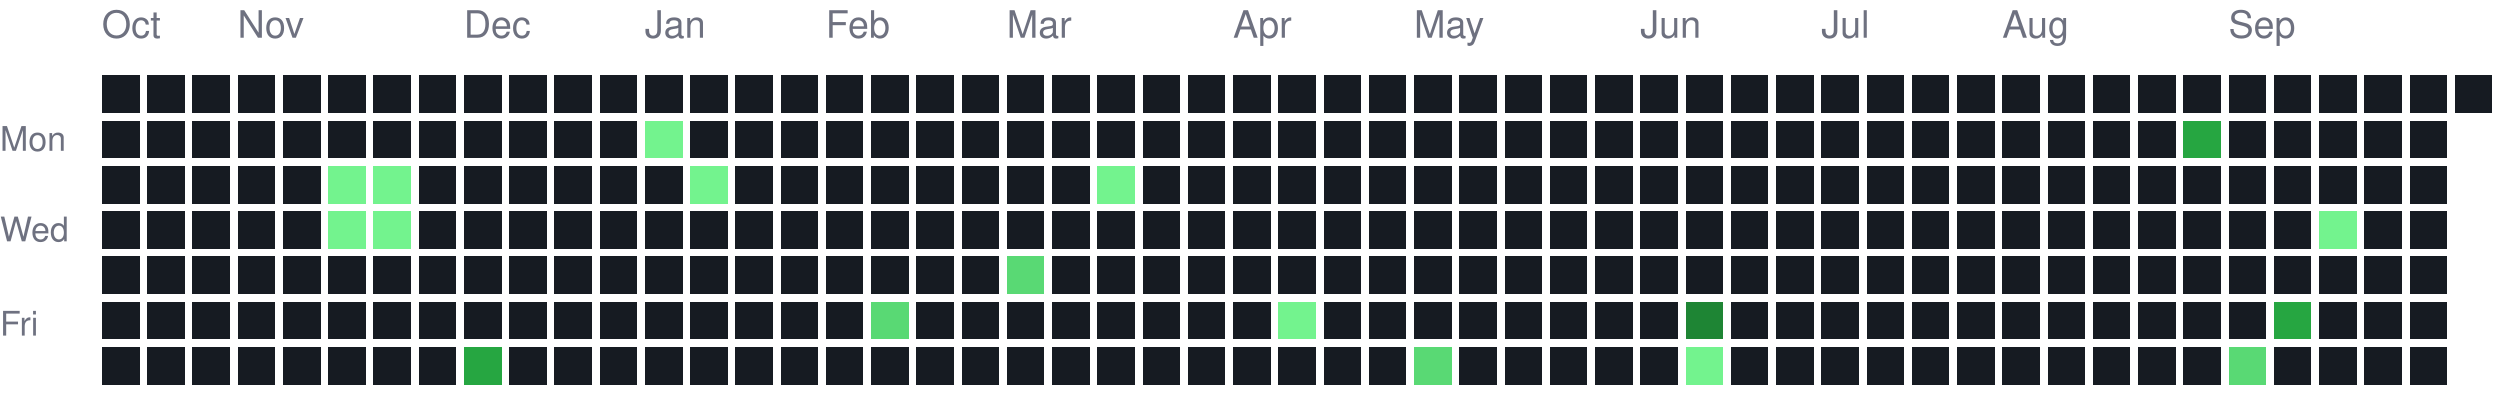
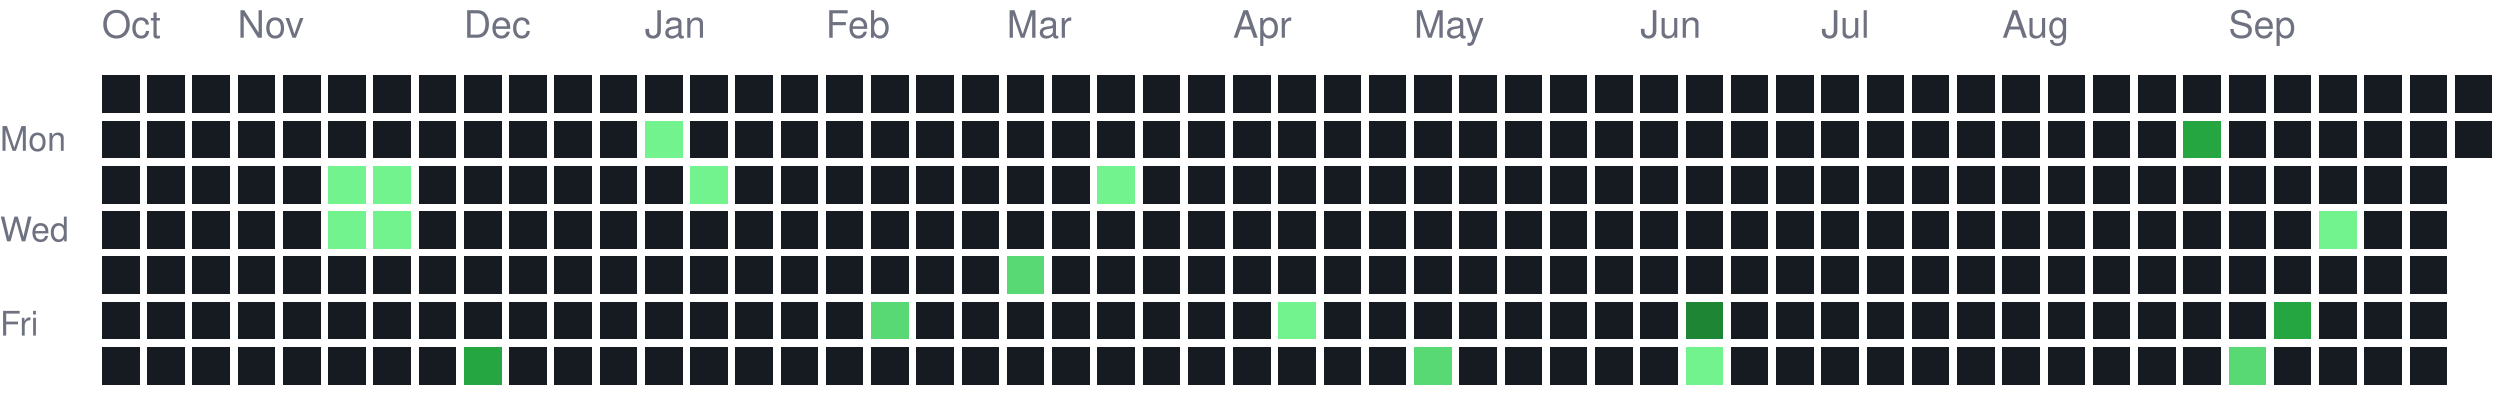
<svg xmlns="http://www.w3.org/2000/svg" version="1.1" width="663" height="104">
  <rect style="fill:#161b22;shape-rendering:crispedges;" data-score="0" data-date="2025-10-12" x="27" y="20" width="10" height="10" />
  <rect style="fill:#161b22;shape-rendering:crispedges;" data-score="0" data-date="2025-10-19" x="39" y="20" width="10" height="10" />
  <rect style="fill:#161b22;shape-rendering:crispedges;" data-score="0" data-date="2025-10-26" x="51" y="20" width="10" height="10" />
  <rect style="fill:#161b22;shape-rendering:crispedges;" data-score="0" data-date="2025-11-02" x="63" y="20" width="10" height="10" />
  <rect style="fill:#161b22;shape-rendering:crispedges;" data-score="0" data-date="2025-11-09" x="75" y="20" width="10" height="10" />
  <rect style="fill:#161b22;shape-rendering:crispedges;" data-score="0" data-date="2025-11-16" x="87" y="20" width="10" height="10" />
  <rect style="fill:#161b22;shape-rendering:crispedges;" data-score="0" data-date="2025-11-23" x="99" y="20" width="10" height="10" />
  <rect style="fill:#161b22;shape-rendering:crispedges;" data-score="0" data-date="2025-11-30" x="111" y="20" width="10" height="10" />
  <rect style="fill:#161b22;shape-rendering:crispedges;" data-score="0" data-date="2025-12-07" x="123" y="20" width="10" height="10" />
  <rect style="fill:#161b22;shape-rendering:crispedges;" data-score="0" data-date="2025-12-14" x="135" y="20" width="10" height="10" />
  <rect style="fill:#161b22;shape-rendering:crispedges;" data-score="0" data-date="2025-12-21" x="147" y="20" width="10" height="10" />
  <rect style="fill:#161b22;shape-rendering:crispedges;" data-score="0" data-date="2025-12-28" x="159" y="20" width="10" height="10" />
  <rect style="fill:#161b22;shape-rendering:crispedges;" data-score="0" data-date="2026-01-04" x="171" y="20" width="10" height="10" />
  <rect style="fill:#161b22;shape-rendering:crispedges;" data-score="0" data-date="2026-01-11" x="183" y="20" width="10" height="10" />
  <rect style="fill:#161b22;shape-rendering:crispedges;" data-score="0" data-date="2026-01-18" x="195" y="20" width="10" height="10" />
  <rect style="fill:#161b22;shape-rendering:crispedges;" data-score="0" data-date="2026-01-25" x="207" y="20" width="10" height="10" />
  <rect style="fill:#161b22;shape-rendering:crispedges;" data-score="0" data-date="2026-02-01" x="219" y="20" width="10" height="10" />
  <rect style="fill:#161b22;shape-rendering:crispedges;" data-score="0" data-date="2026-02-08" x="231" y="20" width="10" height="10" />
  <rect style="fill:#161b22;shape-rendering:crispedges;" data-score="0" data-date="2026-02-15" x="243" y="20" width="10" height="10" />
  <rect style="fill:#161b22;shape-rendering:crispedges;" data-score="0" data-date="2026-02-22" x="255" y="20" width="10" height="10" />
  <rect style="fill:#161b22;shape-rendering:crispedges;" data-score="0" data-date="2026-03-01" x="267" y="20" width="10" height="10" />
  <rect style="fill:#161b22;shape-rendering:crispedges;" data-score="0" data-date="2026-03-08" x="279" y="20" width="10" height="10" />
  <rect style="fill:#161b22;shape-rendering:crispedges;" data-score="0" data-date="2026-03-15" x="291" y="20" width="10" height="10" />
  <rect style="fill:#161b22;shape-rendering:crispedges;" data-score="0" data-date="2026-03-22" x="303" y="20" width="10" height="10" />
  <rect style="fill:#161b22;shape-rendering:crispedges;" data-score="0" data-date="2026-03-29" x="315" y="20" width="10" height="10" />
  <rect style="fill:#161b22;shape-rendering:crispedges;" data-score="0" data-date="2026-04-05" x="327" y="20" width="10" height="10" />
  <rect style="fill:#161b22;shape-rendering:crispedges;" data-score="0" data-date="2026-04-12" x="339" y="20" width="10" height="10" />
  <rect style="fill:#161b22;shape-rendering:crispedges;" data-score="0" data-date="2026-04-19" x="351" y="20" width="10" height="10" />
  <rect style="fill:#161b22;shape-rendering:crispedges;" data-score="0" data-date="2026-04-26" x="363" y="20" width="10" height="10" />
  <rect style="fill:#161b22;shape-rendering:crispedges;" data-score="0" data-date="2026-05-03" x="375" y="20" width="10" height="10" />
  <rect style="fill:#161b22;shape-rendering:crispedges;" data-score="0" data-date="2026-05-10" x="387" y="20" width="10" height="10" />
  <rect style="fill:#161b22;shape-rendering:crispedges;" data-score="0" data-date="2026-05-17" x="399" y="20" width="10" height="10" />
  <rect style="fill:#161b22;shape-rendering:crispedges;" data-score="0" data-date="2026-05-24" x="411" y="20" width="10" height="10" />
  <rect style="fill:#161b22;shape-rendering:crispedges;" data-score="0" data-date="2026-05-31" x="423" y="20" width="10" height="10" />
  <rect style="fill:#161b22;shape-rendering:crispedges;" data-score="0" data-date="2026-06-07" x="435" y="20" width="10" height="10" />
  <rect style="fill:#161b22;shape-rendering:crispedges;" data-score="0" data-date="2026-06-14" x="447" y="20" width="10" height="10" />
  <rect style="fill:#161b22;shape-rendering:crispedges;" data-score="0" data-date="2026-06-21" x="459" y="20" width="10" height="10" />
  <rect style="fill:#161b22;shape-rendering:crispedges;" data-score="0" data-date="2026-06-28" x="471" y="20" width="10" height="10" />
  <rect style="fill:#161b22;shape-rendering:crispedges;" data-score="0" data-date="2026-07-05" x="483" y="20" width="10" height="10" />
  <rect style="fill:#161b22;shape-rendering:crispedges;" data-score="0" data-date="2026-07-12" x="495" y="20" width="10" height="10" />
  <rect style="fill:#161b22;shape-rendering:crispedges;" data-score="0" data-date="2026-07-19" x="507" y="20" width="10" height="10" />
  <rect style="fill:#161b22;shape-rendering:crispedges;" data-score="0" data-date="2026-07-26" x="519" y="20" width="10" height="10" />
  <rect style="fill:#161b22;shape-rendering:crispedges;" data-score="0" data-date="2026-08-02" x="531" y="20" width="10" height="10" />
  <rect style="fill:#161b22;shape-rendering:crispedges;" data-score="0" data-date="2026-08-09" x="543" y="20" width="10" height="10" />
  <rect style="fill:#161b22;shape-rendering:crispedges;" data-score="0" data-date="2026-08-16" x="555" y="20" width="10" height="10" />
  <rect style="fill:#161b22;shape-rendering:crispedges;" data-score="0" data-date="2026-08-23" x="567" y="20" width="10" height="10" />
  <rect style="fill:#161b22;shape-rendering:crispedges;" data-score="0" data-date="2026-08-30" x="579" y="20" width="10" height="10" />
  <rect style="fill:#161b22;shape-rendering:crispedges;" data-score="0" data-date="2026-09-06" x="591" y="20" width="10" height="10" />
  <rect style="fill:#161b22;shape-rendering:crispedges;" data-score="0" data-date="2026-09-13" x="603" y="20" width="10" height="10" />
  <rect style="fill:#161b22;shape-rendering:crispedges;" data-score="0" data-date="2026-09-20" x="615" y="20" width="10" height="10" />
  <rect style="fill:#161b22;shape-rendering:crispedges;" data-score="0" data-date="2026-09-27" x="627" y="20" width="10" height="10" />
  <rect style="fill:#161b22;shape-rendering:crispedges;" data-score="0" data-date="2026-10-04" x="639" y="20" width="10" height="10" />
  <rect style="fill:#161b22;shape-rendering:crispedges;" data-score="0" data-date="2026-10-11" x="651" y="20" width="10" height="10" />
  <rect style="fill:#161b22;shape-rendering:crispedges;" data-score="0" data-date="2025-10-13" x="27" y="32" width="10" height="10" />
  <rect style="fill:#161b22;shape-rendering:crispedges;" data-score="0" data-date="2025-10-20" x="39" y="32" width="10" height="10" />
  <rect style="fill:#161b22;shape-rendering:crispedges;" data-score="0" data-date="2025-10-27" x="51" y="32" width="10" height="10" />
  <rect style="fill:#161b22;shape-rendering:crispedges;" data-score="0" data-date="2025-11-03" x="63" y="32" width="10" height="10" />
  <rect style="fill:#161b22;shape-rendering:crispedges;" data-score="0" data-date="2025-11-10" x="75" y="32" width="10" height="10" />
  <rect style="fill:#161b22;shape-rendering:crispedges;" data-score="0" data-date="2025-11-17" x="87" y="32" width="10" height="10" />
  <rect style="fill:#161b22;shape-rendering:crispedges;" data-score="0" data-date="2025-11-24" x="99" y="32" width="10" height="10" />
  <rect style="fill:#161b22;shape-rendering:crispedges;" data-score="0" data-date="2025-12-01" x="111" y="32" width="10" height="10" />
  <rect style="fill:#161b22;shape-rendering:crispedges;" data-score="0" data-date="2025-12-08" x="123" y="32" width="10" height="10" />
  <rect style="fill:#161b22;shape-rendering:crispedges;" data-score="0" data-date="2025-12-15" x="135" y="32" width="10" height="10" />
  <rect style="fill:#161b22;shape-rendering:crispedges;" data-score="0" data-date="2025-12-22" x="147" y="32" width="10" height="10" />
  <rect style="fill:#161b22;shape-rendering:crispedges;" data-score="0" data-date="2025-12-29" x="159" y="32" width="10" height="10" />
  <rect style="fill:#73f38e;shape-rendering:crispedges;" data-score="1" data-date="2026-01-05" x="171" y="32" width="10" height="10" />
  <rect style="fill:#161b22;shape-rendering:crispedges;" data-score="0" data-date="2026-01-12" x="183" y="32" width="10" height="10" />
  <rect style="fill:#161b22;shape-rendering:crispedges;" data-score="0" data-date="2026-01-19" x="195" y="32" width="10" height="10" />
  <rect style="fill:#161b22;shape-rendering:crispedges;" data-score="0" data-date="2026-01-26" x="207" y="32" width="10" height="10" />
  <rect style="fill:#161b22;shape-rendering:crispedges;" data-score="0" data-date="2026-02-02" x="219" y="32" width="10" height="10" />
  <rect style="fill:#161b22;shape-rendering:crispedges;" data-score="0" data-date="2026-02-09" x="231" y="32" width="10" height="10" />
  <rect style="fill:#161b22;shape-rendering:crispedges;" data-score="0" data-date="2026-02-16" x="243" y="32" width="10" height="10" />
  <rect style="fill:#161b22;shape-rendering:crispedges;" data-score="0" data-date="2026-02-23" x="255" y="32" width="10" height="10" />
  <rect style="fill:#161b22;shape-rendering:crispedges;" data-score="0" data-date="2026-03-02" x="267" y="32" width="10" height="10" />
  <rect style="fill:#161b22;shape-rendering:crispedges;" data-score="0" data-date="2026-03-09" x="279" y="32" width="10" height="10" />
  <rect style="fill:#161b22;shape-rendering:crispedges;" data-score="0" data-date="2026-03-16" x="291" y="32" width="10" height="10" />
  <rect style="fill:#161b22;shape-rendering:crispedges;" data-score="0" data-date="2026-03-23" x="303" y="32" width="10" height="10" />
  <rect style="fill:#161b22;shape-rendering:crispedges;" data-score="0" data-date="2026-03-30" x="315" y="32" width="10" height="10" />
  <rect style="fill:#161b22;shape-rendering:crispedges;" data-score="0" data-date="2026-04-06" x="327" y="32" width="10" height="10" />
  <rect style="fill:#161b22;shape-rendering:crispedges;" data-score="0" data-date="2026-04-13" x="339" y="32" width="10" height="10" />
  <rect style="fill:#161b22;shape-rendering:crispedges;" data-score="0" data-date="2026-04-20" x="351" y="32" width="10" height="10" />
  <rect style="fill:#161b22;shape-rendering:crispedges;" data-score="0" data-date="2026-04-27" x="363" y="32" width="10" height="10" />
  <rect style="fill:#161b22;shape-rendering:crispedges;" data-score="0" data-date="2026-05-04" x="375" y="32" width="10" height="10" />
  <rect style="fill:#161b22;shape-rendering:crispedges;" data-score="0" data-date="2026-05-11" x="387" y="32" width="10" height="10" />
  <rect style="fill:#161b22;shape-rendering:crispedges;" data-score="0" data-date="2026-05-18" x="399" y="32" width="10" height="10" />
  <rect style="fill:#161b22;shape-rendering:crispedges;" data-score="0" data-date="2026-05-25" x="411" y="32" width="10" height="10" />
  <rect style="fill:#161b22;shape-rendering:crispedges;" data-score="0" data-date="2026-06-01" x="423" y="32" width="10" height="10" />
  <rect style="fill:#161b22;shape-rendering:crispedges;" data-score="0" data-date="2026-06-08" x="435" y="32" width="10" height="10" />
  <rect style="fill:#161b22;shape-rendering:crispedges;" data-score="0" data-date="2026-06-15" x="447" y="32" width="10" height="10" />
  <rect style="fill:#161b22;shape-rendering:crispedges;" data-score="0" data-date="2026-06-22" x="459" y="32" width="10" height="10" />
  <rect style="fill:#161b22;shape-rendering:crispedges;" data-score="0" data-date="2026-06-29" x="471" y="32" width="10" height="10" />
  <rect style="fill:#161b22;shape-rendering:crispedges;" data-score="0" data-date="2026-07-06" x="483" y="32" width="10" height="10" />
  <rect style="fill:#161b22;shape-rendering:crispedges;" data-score="0" data-date="2026-07-13" x="495" y="32" width="10" height="10" />
  <rect style="fill:#161b22;shape-rendering:crispedges;" data-score="0" data-date="2026-07-20" x="507" y="32" width="10" height="10" />
  <rect style="fill:#161b22;shape-rendering:crispedges;" data-score="0" data-date="2026-07-27" x="519" y="32" width="10" height="10" />
  <rect style="fill:#161b22;shape-rendering:crispedges;" data-score="0" data-date="2026-08-03" x="531" y="32" width="10" height="10" />
  <rect style="fill:#161b22;shape-rendering:crispedges;" data-score="0" data-date="2026-08-10" x="543" y="32" width="10" height="10" />
  <rect style="fill:#161b22;shape-rendering:crispedges;" data-score="0" data-date="2026-08-17" x="555" y="32" width="10" height="10" />
  <rect style="fill:#161b22;shape-rendering:crispedges;" data-score="0" data-date="2026-08-24" x="567" y="32" width="10" height="10" />
  <rect style="fill:#26a641;shape-rendering:crispedges;" data-score="3" data-date="2026-08-31" x="579" y="32" width="10" height="10" />
  <rect style="fill:#161b22;shape-rendering:crispedges;" data-score="0" data-date="2026-09-07" x="591" y="32" width="10" height="10" />
  <rect style="fill:#161b22;shape-rendering:crispedges;" data-score="0" data-date="2026-09-14" x="603" y="32" width="10" height="10" />
  <rect style="fill:#161b22;shape-rendering:crispedges;" data-score="0" data-date="2026-09-21" x="615" y="32" width="10" height="10" />
  <rect style="fill:#161b22;shape-rendering:crispedges;" data-score="0" data-date="2026-09-28" x="627" y="32" width="10" height="10" />
  <rect style="fill:#161b22;shape-rendering:crispedges;" data-score="0" data-date="2026-10-05" x="639" y="32" width="10" height="10" />
+   <rect style="fill:#161b22;shape-rendering:crispedges;" data-score="0" data-date="2026-10-12" x="651" y="32" width="10" height="10" />
  <rect style="fill:#161b22;shape-rendering:crispedges;" data-score="0" data-date="2025-10-14" x="27" y="44" width="10" height="10" />
  <rect style="fill:#161b22;shape-rendering:crispedges;" data-score="0" data-date="2025-10-21" x="39" y="44" width="10" height="10" />
  <rect style="fill:#161b22;shape-rendering:crispedges;" data-score="0" data-date="2025-10-28" x="51" y="44" width="10" height="10" />
  <rect style="fill:#161b22;shape-rendering:crispedges;" data-score="0" data-date="2025-11-04" x="63" y="44" width="10" height="10" />
  <rect style="fill:#161b22;shape-rendering:crispedges;" data-score="0" data-date="2025-11-11" x="75" y="44" width="10" height="10" />
  <rect style="fill:#73f38e;shape-rendering:crispedges;" data-score="1" data-date="2025-11-18" x="87" y="44" width="10" height="10" />
  <rect style="fill:#73f38e;shape-rendering:crispedges;" data-score="1" data-date="2025-11-25" x="99" y="44" width="10" height="10" />
  <rect style="fill:#161b22;shape-rendering:crispedges;" data-score="0" data-date="2025-12-02" x="111" y="44" width="10" height="10" />
  <rect style="fill:#161b22;shape-rendering:crispedges;" data-score="0" data-date="2025-12-09" x="123" y="44" width="10" height="10" />
  <rect style="fill:#161b22;shape-rendering:crispedges;" data-score="0" data-date="2025-12-16" x="135" y="44" width="10" height="10" />
  <rect style="fill:#161b22;shape-rendering:crispedges;" data-score="0" data-date="2025-12-23" x="147" y="44" width="10" height="10" />
  <rect style="fill:#161b22;shape-rendering:crispedges;" data-score="0" data-date="2025-12-30" x="159" y="44" width="10" height="10" />
  <rect style="fill:#161b22;shape-rendering:crispedges;" data-score="0" data-date="2026-01-06" x="171" y="44" width="10" height="10" />
  <rect style="fill:#73f38e;shape-rendering:crispedges;" data-score="1" data-date="2026-01-13" x="183" y="44" width="10" height="10" />
  <rect style="fill:#161b22;shape-rendering:crispedges;" data-score="0" data-date="2026-01-20" x="195" y="44" width="10" height="10" />
  <rect style="fill:#161b22;shape-rendering:crispedges;" data-score="0" data-date="2026-01-27" x="207" y="44" width="10" height="10" />
  <rect style="fill:#161b22;shape-rendering:crispedges;" data-score="0" data-date="2026-02-03" x="219" y="44" width="10" height="10" />
  <rect style="fill:#161b22;shape-rendering:crispedges;" data-score="0" data-date="2026-02-10" x="231" y="44" width="10" height="10" />
  <rect style="fill:#161b22;shape-rendering:crispedges;" data-score="0" data-date="2026-02-17" x="243" y="44" width="10" height="10" />
  <rect style="fill:#161b22;shape-rendering:crispedges;" data-score="0" data-date="2026-02-24" x="255" y="44" width="10" height="10" />
  <rect style="fill:#161b22;shape-rendering:crispedges;" data-score="0" data-date="2026-03-03" x="267" y="44" width="10" height="10" />
  <rect style="fill:#161b22;shape-rendering:crispedges;" data-score="0" data-date="2026-03-10" x="279" y="44" width="10" height="10" />
  <rect style="fill:#73f38e;shape-rendering:crispedges;" data-score="1" data-date="2026-03-17" x="291" y="44" width="10" height="10" />
  <rect style="fill:#161b22;shape-rendering:crispedges;" data-score="0" data-date="2026-03-24" x="303" y="44" width="10" height="10" />
  <rect style="fill:#161b22;shape-rendering:crispedges;" data-score="0" data-date="2026-03-31" x="315" y="44" width="10" height="10" />
  <rect style="fill:#161b22;shape-rendering:crispedges;" data-score="0" data-date="2026-04-07" x="327" y="44" width="10" height="10" />
  <rect style="fill:#161b22;shape-rendering:crispedges;" data-score="0" data-date="2026-04-14" x="339" y="44" width="10" height="10" />
  <rect style="fill:#161b22;shape-rendering:crispedges;" data-score="0" data-date="2026-04-21" x="351" y="44" width="10" height="10" />
  <rect style="fill:#161b22;shape-rendering:crispedges;" data-score="0" data-date="2026-04-28" x="363" y="44" width="10" height="10" />
  <rect style="fill:#161b22;shape-rendering:crispedges;" data-score="0" data-date="2026-05-05" x="375" y="44" width="10" height="10" />
  <rect style="fill:#161b22;shape-rendering:crispedges;" data-score="0" data-date="2026-05-12" x="387" y="44" width="10" height="10" />
  <rect style="fill:#161b22;shape-rendering:crispedges;" data-score="0" data-date="2026-05-19" x="399" y="44" width="10" height="10" />
  <rect style="fill:#161b22;shape-rendering:crispedges;" data-score="0" data-date="2026-05-26" x="411" y="44" width="10" height="10" />
  <rect style="fill:#161b22;shape-rendering:crispedges;" data-score="0" data-date="2026-06-02" x="423" y="44" width="10" height="10" />
  <rect style="fill:#161b22;shape-rendering:crispedges;" data-score="0" data-date="2026-06-09" x="435" y="44" width="10" height="10" />
  <rect style="fill:#161b22;shape-rendering:crispedges;" data-score="0" data-date="2026-06-16" x="447" y="44" width="10" height="10" />
  <rect style="fill:#161b22;shape-rendering:crispedges;" data-score="0" data-date="2026-06-23" x="459" y="44" width="10" height="10" />
  <rect style="fill:#161b22;shape-rendering:crispedges;" data-score="0" data-date="2026-06-30" x="471" y="44" width="10" height="10" />
  <rect style="fill:#161b22;shape-rendering:crispedges;" data-score="0" data-date="2026-07-07" x="483" y="44" width="10" height="10" />
  <rect style="fill:#161b22;shape-rendering:crispedges;" data-score="0" data-date="2026-07-14" x="495" y="44" width="10" height="10" />
  <rect style="fill:#161b22;shape-rendering:crispedges;" data-score="0" data-date="2026-07-21" x="507" y="44" width="10" height="10" />
  <rect style="fill:#161b22;shape-rendering:crispedges;" data-score="0" data-date="2026-07-28" x="519" y="44" width="10" height="10" />
  <rect style="fill:#161b22;shape-rendering:crispedges;" data-score="0" data-date="2026-08-04" x="531" y="44" width="10" height="10" />
  <rect style="fill:#161b22;shape-rendering:crispedges;" data-score="0" data-date="2026-08-11" x="543" y="44" width="10" height="10" />
  <rect style="fill:#161b22;shape-rendering:crispedges;" data-score="0" data-date="2026-08-18" x="555" y="44" width="10" height="10" />
  <rect style="fill:#161b22;shape-rendering:crispedges;" data-score="0" data-date="2026-08-25" x="567" y="44" width="10" height="10" />
  <rect style="fill:#161b22;shape-rendering:crispedges;" data-score="0" data-date="2026-09-01" x="579" y="44" width="10" height="10" />
  <rect style="fill:#161b22;shape-rendering:crispedges;" data-score="0" data-date="2026-09-08" x="591" y="44" width="10" height="10" />
  <rect style="fill:#161b22;shape-rendering:crispedges;" data-score="0" data-date="2026-09-15" x="603" y="44" width="10" height="10" />
  <rect style="fill:#161b22;shape-rendering:crispedges;" data-score="0" data-date="2026-09-22" x="615" y="44" width="10" height="10" />
  <rect style="fill:#161b22;shape-rendering:crispedges;" data-score="0" data-date="2026-09-29" x="627" y="44" width="10" height="10" />
  <rect style="fill:#161b22;shape-rendering:crispedges;" data-score="0" data-date="2026-10-06" x="639" y="44" width="10" height="10" />
  <rect style="fill:#161b22;shape-rendering:crispedges;" data-score="0" data-date="2025-10-15" x="27" y="56" width="10" height="10" />
  <rect style="fill:#161b22;shape-rendering:crispedges;" data-score="0" data-date="2025-10-22" x="39" y="56" width="10" height="10" />
  <rect style="fill:#161b22;shape-rendering:crispedges;" data-score="0" data-date="2025-10-29" x="51" y="56" width="10" height="10" />
  <rect style="fill:#161b22;shape-rendering:crispedges;" data-score="0" data-date="2025-11-05" x="63" y="56" width="10" height="10" />
  <rect style="fill:#161b22;shape-rendering:crispedges;" data-score="0" data-date="2025-11-12" x="75" y="56" width="10" height="10" />
  <rect style="fill:#73f38e;shape-rendering:crispedges;" data-score="1" data-date="2025-11-19" x="87" y="56" width="10" height="10" />
  <rect style="fill:#73f38e;shape-rendering:crispedges;" data-score="1" data-date="2025-11-26" x="99" y="56" width="10" height="10" />
  <rect style="fill:#161b22;shape-rendering:crispedges;" data-score="0" data-date="2025-12-03" x="111" y="56" width="10" height="10" />
  <rect style="fill:#161b22;shape-rendering:crispedges;" data-score="0" data-date="2025-12-10" x="123" y="56" width="10" height="10" />
  <rect style="fill:#161b22;shape-rendering:crispedges;" data-score="0" data-date="2025-12-17" x="135" y="56" width="10" height="10" />
  <rect style="fill:#161b22;shape-rendering:crispedges;" data-score="0" data-date="2025-12-24" x="147" y="56" width="10" height="10" />
  <rect style="fill:#161b22;shape-rendering:crispedges;" data-score="0" data-date="2025-12-31" x="159" y="56" width="10" height="10" />
  <rect style="fill:#161b22;shape-rendering:crispedges;" data-score="0" data-date="2026-01-07" x="171" y="56" width="10" height="10" />
  <rect style="fill:#161b22;shape-rendering:crispedges;" data-score="0" data-date="2026-01-14" x="183" y="56" width="10" height="10" />
  <rect style="fill:#161b22;shape-rendering:crispedges;" data-score="0" data-date="2026-01-21" x="195" y="56" width="10" height="10" />
  <rect style="fill:#161b22;shape-rendering:crispedges;" data-score="0" data-date="2026-01-28" x="207" y="56" width="10" height="10" />
  <rect style="fill:#161b22;shape-rendering:crispedges;" data-score="0" data-date="2026-02-04" x="219" y="56" width="10" height="10" />
  <rect style="fill:#161b22;shape-rendering:crispedges;" data-score="0" data-date="2026-02-11" x="231" y="56" width="10" height="10" />
  <rect style="fill:#161b22;shape-rendering:crispedges;" data-score="0" data-date="2026-02-18" x="243" y="56" width="10" height="10" />
  <rect style="fill:#161b22;shape-rendering:crispedges;" data-score="0" data-date="2026-02-25" x="255" y="56" width="10" height="10" />
  <rect style="fill:#161b22;shape-rendering:crispedges;" data-score="0" data-date="2026-03-04" x="267" y="56" width="10" height="10" />
  <rect style="fill:#161b22;shape-rendering:crispedges;" data-score="0" data-date="2026-03-11" x="279" y="56" width="10" height="10" />
  <rect style="fill:#161b22;shape-rendering:crispedges;" data-score="0" data-date="2026-03-18" x="291" y="56" width="10" height="10" />
  <rect style="fill:#161b22;shape-rendering:crispedges;" data-score="0" data-date="2026-03-25" x="303" y="56" width="10" height="10" />
  <rect style="fill:#161b22;shape-rendering:crispedges;" data-score="0" data-date="2026-04-01" x="315" y="56" width="10" height="10" />
  <rect style="fill:#161b22;shape-rendering:crispedges;" data-score="0" data-date="2026-04-08" x="327" y="56" width="10" height="10" />
  <rect style="fill:#161b22;shape-rendering:crispedges;" data-score="0" data-date="2026-04-15" x="339" y="56" width="10" height="10" />
  <rect style="fill:#161b22;shape-rendering:crispedges;" data-score="0" data-date="2026-04-22" x="351" y="56" width="10" height="10" />
  <rect style="fill:#161b22;shape-rendering:crispedges;" data-score="0" data-date="2026-04-29" x="363" y="56" width="10" height="10" />
  <rect style="fill:#161b22;shape-rendering:crispedges;" data-score="0" data-date="2026-05-06" x="375" y="56" width="10" height="10" />
  <rect style="fill:#161b22;shape-rendering:crispedges;" data-score="0" data-date="2026-05-13" x="387" y="56" width="10" height="10" />
  <rect style="fill:#161b22;shape-rendering:crispedges;" data-score="0" data-date="2026-05-20" x="399" y="56" width="10" height="10" />
  <rect style="fill:#161b22;shape-rendering:crispedges;" data-score="0" data-date="2026-05-27" x="411" y="56" width="10" height="10" />
  <rect style="fill:#161b22;shape-rendering:crispedges;" data-score="0" data-date="2026-06-03" x="423" y="56" width="10" height="10" />
  <rect style="fill:#161b22;shape-rendering:crispedges;" data-score="0" data-date="2026-06-10" x="435" y="56" width="10" height="10" />
  <rect style="fill:#161b22;shape-rendering:crispedges;" data-score="0" data-date="2026-06-17" x="447" y="56" width="10" height="10" />
  <rect style="fill:#161b22;shape-rendering:crispedges;" data-score="0" data-date="2026-06-24" x="459" y="56" width="10" height="10" />
  <rect style="fill:#161b22;shape-rendering:crispedges;" data-score="0" data-date="2026-07-01" x="471" y="56" width="10" height="10" />
  <rect style="fill:#161b22;shape-rendering:crispedges;" data-score="0" data-date="2026-07-08" x="483" y="56" width="10" height="10" />
  <rect style="fill:#161b22;shape-rendering:crispedges;" data-score="0" data-date="2026-07-15" x="495" y="56" width="10" height="10" />
  <rect style="fill:#161b22;shape-rendering:crispedges;" data-score="0" data-date="2026-07-22" x="507" y="56" width="10" height="10" />
  <rect style="fill:#161b22;shape-rendering:crispedges;" data-score="0" data-date="2026-07-29" x="519" y="56" width="10" height="10" />
  <rect style="fill:#161b22;shape-rendering:crispedges;" data-score="0" data-date="2026-08-05" x="531" y="56" width="10" height="10" />
  <rect style="fill:#161b22;shape-rendering:crispedges;" data-score="0" data-date="2026-08-12" x="543" y="56" width="10" height="10" />
  <rect style="fill:#161b22;shape-rendering:crispedges;" data-score="0" data-date="2026-08-19" x="555" y="56" width="10" height="10" />
  <rect style="fill:#161b22;shape-rendering:crispedges;" data-score="0" data-date="2026-08-26" x="567" y="56" width="10" height="10" />
  <rect style="fill:#161b22;shape-rendering:crispedges;" data-score="0" data-date="2026-09-02" x="579" y="56" width="10" height="10" />
  <rect style="fill:#161b22;shape-rendering:crispedges;" data-score="0" data-date="2026-09-09" x="591" y="56" width="10" height="10" />
  <rect style="fill:#161b22;shape-rendering:crispedges;" data-score="0" data-date="2026-09-16" x="603" y="56" width="10" height="10" />
  <rect style="fill:#73f38e;shape-rendering:crispedges;" data-score="1" data-date="2026-09-23" x="615" y="56" width="10" height="10" />
  <rect style="fill:#161b22;shape-rendering:crispedges;" data-score="0" data-date="2026-09-30" x="627" y="56" width="10" height="10" />
  <rect style="fill:#161b22;shape-rendering:crispedges;" data-score="0" data-date="2026-10-07" x="639" y="56" width="10" height="10" />
  <rect style="fill:#161b22;shape-rendering:crispedges;" data-score="0" data-date="2025-10-16" x="27" y="68" width="10" height="10" />
  <rect style="fill:#161b22;shape-rendering:crispedges;" data-score="0" data-date="2025-10-23" x="39" y="68" width="10" height="10" />
  <rect style="fill:#161b22;shape-rendering:crispedges;" data-score="0" data-date="2025-10-30" x="51" y="68" width="10" height="10" />
  <rect style="fill:#161b22;shape-rendering:crispedges;" data-score="0" data-date="2025-11-06" x="63" y="68" width="10" height="10" />
  <rect style="fill:#161b22;shape-rendering:crispedges;" data-score="0" data-date="2025-11-13" x="75" y="68" width="10" height="10" />
  <rect style="fill:#161b22;shape-rendering:crispedges;" data-score="0" data-date="2025-11-20" x="87" y="68" width="10" height="10" />
  <rect style="fill:#161b22;shape-rendering:crispedges;" data-score="0" data-date="2025-11-27" x="99" y="68" width="10" height="10" />
  <rect style="fill:#161b22;shape-rendering:crispedges;" data-score="0" data-date="2025-12-04" x="111" y="68" width="10" height="10" />
  <rect style="fill:#161b22;shape-rendering:crispedges;" data-score="0" data-date="2025-12-11" x="123" y="68" width="10" height="10" />
  <rect style="fill:#161b22;shape-rendering:crispedges;" data-score="0" data-date="2025-12-18" x="135" y="68" width="10" height="10" />
  <rect style="fill:#161b22;shape-rendering:crispedges;" data-score="0" data-date="2025-12-25" x="147" y="68" width="10" height="10" />
  <rect style="fill:#161b22;shape-rendering:crispedges;" data-score="0" data-date="2026-01-01" x="159" y="68" width="10" height="10" />
  <rect style="fill:#161b22;shape-rendering:crispedges;" data-score="0" data-date="2026-01-08" x="171" y="68" width="10" height="10" />
  <rect style="fill:#161b22;shape-rendering:crispedges;" data-score="0" data-date="2026-01-15" x="183" y="68" width="10" height="10" />
  <rect style="fill:#161b22;shape-rendering:crispedges;" data-score="0" data-date="2026-01-22" x="195" y="68" width="10" height="10" />
  <rect style="fill:#161b22;shape-rendering:crispedges;" data-score="0" data-date="2026-01-29" x="207" y="68" width="10" height="10" />
  <rect style="fill:#161b22;shape-rendering:crispedges;" data-score="0" data-date="2026-02-05" x="219" y="68" width="10" height="10" />
  <rect style="fill:#161b22;shape-rendering:crispedges;" data-score="0" data-date="2026-02-12" x="231" y="68" width="10" height="10" />
  <rect style="fill:#161b22;shape-rendering:crispedges;" data-score="0" data-date="2026-02-19" x="243" y="68" width="10" height="10" />
  <rect style="fill:#161b22;shape-rendering:crispedges;" data-score="0" data-date="2026-02-26" x="255" y="68" width="10" height="10" />
  <rect style="fill:#59d974;shape-rendering:crispedges;" data-score="2" data-date="2026-03-05" x="267" y="68" width="10" height="10" />
  <rect style="fill:#161b22;shape-rendering:crispedges;" data-score="0" data-date="2026-03-12" x="279" y="68" width="10" height="10" />
  <rect style="fill:#161b22;shape-rendering:crispedges;" data-score="0" data-date="2026-03-19" x="291" y="68" width="10" height="10" />
  <rect style="fill:#161b22;shape-rendering:crispedges;" data-score="0" data-date="2026-03-26" x="303" y="68" width="10" height="10" />
  <rect style="fill:#161b22;shape-rendering:crispedges;" data-score="0" data-date="2026-04-02" x="315" y="68" width="10" height="10" />
  <rect style="fill:#161b22;shape-rendering:crispedges;" data-score="0" data-date="2026-04-09" x="327" y="68" width="10" height="10" />
  <rect style="fill:#161b22;shape-rendering:crispedges;" data-score="0" data-date="2026-04-16" x="339" y="68" width="10" height="10" />
  <rect style="fill:#161b22;shape-rendering:crispedges;" data-score="0" data-date="2026-04-23" x="351" y="68" width="10" height="10" />
  <rect style="fill:#161b22;shape-rendering:crispedges;" data-score="0" data-date="2026-04-30" x="363" y="68" width="10" height="10" />
  <rect style="fill:#161b22;shape-rendering:crispedges;" data-score="0" data-date="2026-05-07" x="375" y="68" width="10" height="10" />
  <rect style="fill:#161b22;shape-rendering:crispedges;" data-score="0" data-date="2026-05-14" x="387" y="68" width="10" height="10" />
  <rect style="fill:#161b22;shape-rendering:crispedges;" data-score="0" data-date="2026-05-21" x="399" y="68" width="10" height="10" />
  <rect style="fill:#161b22;shape-rendering:crispedges;" data-score="0" data-date="2026-05-28" x="411" y="68" width="10" height="10" />
  <rect style="fill:#161b22;shape-rendering:crispedges;" data-score="0" data-date="2026-06-04" x="423" y="68" width="10" height="10" />
  <rect style="fill:#161b22;shape-rendering:crispedges;" data-score="0" data-date="2026-06-11" x="435" y="68" width="10" height="10" />
  <rect style="fill:#161b22;shape-rendering:crispedges;" data-score="0" data-date="2026-06-18" x="447" y="68" width="10" height="10" />
  <rect style="fill:#161b22;shape-rendering:crispedges;" data-score="0" data-date="2026-06-25" x="459" y="68" width="10" height="10" />
  <rect style="fill:#161b22;shape-rendering:crispedges;" data-score="0" data-date="2026-07-02" x="471" y="68" width="10" height="10" />
  <rect style="fill:#161b22;shape-rendering:crispedges;" data-score="0" data-date="2026-07-09" x="483" y="68" width="10" height="10" />
  <rect style="fill:#161b22;shape-rendering:crispedges;" data-score="0" data-date="2026-07-16" x="495" y="68" width="10" height="10" />
  <rect style="fill:#161b22;shape-rendering:crispedges;" data-score="0" data-date="2026-07-23" x="507" y="68" width="10" height="10" />
  <rect style="fill:#161b22;shape-rendering:crispedges;" data-score="0" data-date="2026-07-30" x="519" y="68" width="10" height="10" />
  <rect style="fill:#161b22;shape-rendering:crispedges;" data-score="0" data-date="2026-08-06" x="531" y="68" width="10" height="10" />
  <rect style="fill:#161b22;shape-rendering:crispedges;" data-score="0" data-date="2026-08-13" x="543" y="68" width="10" height="10" />
  <rect style="fill:#161b22;shape-rendering:crispedges;" data-score="0" data-date="2026-08-20" x="555" y="68" width="10" height="10" />
  <rect style="fill:#161b22;shape-rendering:crispedges;" data-score="0" data-date="2026-08-27" x="567" y="68" width="10" height="10" />
  <rect style="fill:#161b22;shape-rendering:crispedges;" data-score="0" data-date="2026-09-03" x="579" y="68" width="10" height="10" />
  <rect style="fill:#161b22;shape-rendering:crispedges;" data-score="0" data-date="2026-09-10" x="591" y="68" width="10" height="10" />
  <rect style="fill:#161b22;shape-rendering:crispedges;" data-score="0" data-date="2026-09-17" x="603" y="68" width="10" height="10" />
  <rect style="fill:#161b22;shape-rendering:crispedges;" data-score="0" data-date="2026-09-24" x="615" y="68" width="10" height="10" />
  <rect style="fill:#161b22;shape-rendering:crispedges;" data-score="0" data-date="2026-10-01" x="627" y="68" width="10" height="10" />
  <rect style="fill:#161b22;shape-rendering:crispedges;" data-score="0" data-date="2026-10-08" x="639" y="68" width="10" height="10" />
  <rect style="fill:#161b22;shape-rendering:crispedges;" data-score="0" data-date="2025-10-17" x="27" y="80" width="10" height="10" />
  <rect style="fill:#161b22;shape-rendering:crispedges;" data-score="0" data-date="2025-10-24" x="39" y="80" width="10" height="10" />
  <rect style="fill:#161b22;shape-rendering:crispedges;" data-score="0" data-date="2025-10-31" x="51" y="80" width="10" height="10" />
  <rect style="fill:#161b22;shape-rendering:crispedges;" data-score="0" data-date="2025-11-07" x="63" y="80" width="10" height="10" />
  <rect style="fill:#161b22;shape-rendering:crispedges;" data-score="0" data-date="2025-11-14" x="75" y="80" width="10" height="10" />
  <rect style="fill:#161b22;shape-rendering:crispedges;" data-score="0" data-date="2025-11-21" x="87" y="80" width="10" height="10" />
  <rect style="fill:#161b22;shape-rendering:crispedges;" data-score="0" data-date="2025-11-28" x="99" y="80" width="10" height="10" />
  <rect style="fill:#161b22;shape-rendering:crispedges;" data-score="0" data-date="2025-12-05" x="111" y="80" width="10" height="10" />
  <rect style="fill:#161b22;shape-rendering:crispedges;" data-score="0" data-date="2025-12-12" x="123" y="80" width="10" height="10" />
  <rect style="fill:#161b22;shape-rendering:crispedges;" data-score="0" data-date="2025-12-19" x="135" y="80" width="10" height="10" />
  <rect style="fill:#161b22;shape-rendering:crispedges;" data-score="0" data-date="2025-12-26" x="147" y="80" width="10" height="10" />
  <rect style="fill:#161b22;shape-rendering:crispedges;" data-score="0" data-date="2026-01-02" x="159" y="80" width="10" height="10" />
  <rect style="fill:#161b22;shape-rendering:crispedges;" data-score="0" data-date="2026-01-09" x="171" y="80" width="10" height="10" />
  <rect style="fill:#161b22;shape-rendering:crispedges;" data-score="0" data-date="2026-01-16" x="183" y="80" width="10" height="10" />
  <rect style="fill:#161b22;shape-rendering:crispedges;" data-score="0" data-date="2026-01-23" x="195" y="80" width="10" height="10" />
  <rect style="fill:#161b22;shape-rendering:crispedges;" data-score="0" data-date="2026-01-30" x="207" y="80" width="10" height="10" />
  <rect style="fill:#161b22;shape-rendering:crispedges;" data-score="0" data-date="2026-02-06" x="219" y="80" width="10" height="10" />
  <rect style="fill:#59d974;shape-rendering:crispedges;" data-score="2" data-date="2026-02-13" x="231" y="80" width="10" height="10" />
  <rect style="fill:#161b22;shape-rendering:crispedges;" data-score="0" data-date="2026-02-20" x="243" y="80" width="10" height="10" />
  <rect style="fill:#161b22;shape-rendering:crispedges;" data-score="0" data-date="2026-02-27" x="255" y="80" width="10" height="10" />
  <rect style="fill:#161b22;shape-rendering:crispedges;" data-score="0" data-date="2026-03-06" x="267" y="80" width="10" height="10" />
  <rect style="fill:#161b22;shape-rendering:crispedges;" data-score="0" data-date="2026-03-13" x="279" y="80" width="10" height="10" />
  <rect style="fill:#161b22;shape-rendering:crispedges;" data-score="0" data-date="2026-03-20" x="291" y="80" width="10" height="10" />
  <rect style="fill:#161b22;shape-rendering:crispedges;" data-score="0" data-date="2026-03-27" x="303" y="80" width="10" height="10" />
  <rect style="fill:#161b22;shape-rendering:crispedges;" data-score="0" data-date="2026-04-03" x="315" y="80" width="10" height="10" />
  <rect style="fill:#161b22;shape-rendering:crispedges;" data-score="0" data-date="2026-04-10" x="327" y="80" width="10" height="10" />
  <rect style="fill:#73f38e;shape-rendering:crispedges;" data-score="1" data-date="2026-04-17" x="339" y="80" width="10" height="10" />
  <rect style="fill:#161b22;shape-rendering:crispedges;" data-score="0" data-date="2026-04-24" x="351" y="80" width="10" height="10" />
  <rect style="fill:#161b22;shape-rendering:crispedges;" data-score="0" data-date="2026-05-01" x="363" y="80" width="10" height="10" />
  <rect style="fill:#161b22;shape-rendering:crispedges;" data-score="0" data-date="2026-05-08" x="375" y="80" width="10" height="10" />
  <rect style="fill:#161b22;shape-rendering:crispedges;" data-score="0" data-date="2026-05-15" x="387" y="80" width="10" height="10" />
  <rect style="fill:#161b22;shape-rendering:crispedges;" data-score="0" data-date="2026-05-22" x="399" y="80" width="10" height="10" />
  <rect style="fill:#161b22;shape-rendering:crispedges;" data-score="0" data-date="2026-05-29" x="411" y="80" width="10" height="10" />
  <rect style="fill:#161b22;shape-rendering:crispedges;" data-score="0" data-date="2026-06-05" x="423" y="80" width="10" height="10" />
  <rect style="fill:#161b22;shape-rendering:crispedges;" data-score="0" data-date="2026-06-12" x="435" y="80" width="10" height="10" />
  <rect style="fill:#1e8534;shape-rendering:crispedges;" data-score="4" data-date="2026-06-19" x="447" y="80" width="10" height="10" />
  <rect style="fill:#161b22;shape-rendering:crispedges;" data-score="0" data-date="2026-06-26" x="459" y="80" width="10" height="10" />
  <rect style="fill:#161b22;shape-rendering:crispedges;" data-score="0" data-date="2026-07-03" x="471" y="80" width="10" height="10" />
  <rect style="fill:#161b22;shape-rendering:crispedges;" data-score="0" data-date="2026-07-10" x="483" y="80" width="10" height="10" />
  <rect style="fill:#161b22;shape-rendering:crispedges;" data-score="0" data-date="2026-07-17" x="495" y="80" width="10" height="10" />
  <rect style="fill:#161b22;shape-rendering:crispedges;" data-score="0" data-date="2026-07-24" x="507" y="80" width="10" height="10" />
  <rect style="fill:#161b22;shape-rendering:crispedges;" data-score="0" data-date="2026-07-31" x="519" y="80" width="10" height="10" />
  <rect style="fill:#161b22;shape-rendering:crispedges;" data-score="0" data-date="2026-08-07" x="531" y="80" width="10" height="10" />
  <rect style="fill:#161b22;shape-rendering:crispedges;" data-score="0" data-date="2026-08-14" x="543" y="80" width="10" height="10" />
  <rect style="fill:#161b22;shape-rendering:crispedges;" data-score="0" data-date="2026-08-21" x="555" y="80" width="10" height="10" />
  <rect style="fill:#161b22;shape-rendering:crispedges;" data-score="0" data-date="2026-08-28" x="567" y="80" width="10" height="10" />
  <rect style="fill:#161b22;shape-rendering:crispedges;" data-score="0" data-date="2026-09-04" x="579" y="80" width="10" height="10" />
  <rect style="fill:#161b22;shape-rendering:crispedges;" data-score="0" data-date="2026-09-11" x="591" y="80" width="10" height="10" />
  <rect style="fill:#26a641;shape-rendering:crispedges;" data-score="3" data-date="2026-09-18" x="603" y="80" width="10" height="10" />
  <rect style="fill:#161b22;shape-rendering:crispedges;" data-score="0" data-date="2026-09-25" x="615" y="80" width="10" height="10" />
  <rect style="fill:#161b22;shape-rendering:crispedges;" data-score="0" data-date="2026-10-02" x="627" y="80" width="10" height="10" />
  <rect style="fill:#161b22;shape-rendering:crispedges;" data-score="0" data-date="2026-10-09" x="639" y="80" width="10" height="10" />
  <rect style="fill:#161b22;shape-rendering:crispedges;" data-score="0" data-date="2025-10-18" x="27" y="92" width="10" height="10" />
  <rect style="fill:#161b22;shape-rendering:crispedges;" data-score="0" data-date="2025-10-25" x="39" y="92" width="10" height="10" />
  <rect style="fill:#161b22;shape-rendering:crispedges;" data-score="0" data-date="2025-11-01" x="51" y="92" width="10" height="10" />
  <rect style="fill:#161b22;shape-rendering:crispedges;" data-score="0" data-date="2025-11-08" x="63" y="92" width="10" height="10" />
  <rect style="fill:#161b22;shape-rendering:crispedges;" data-score="0" data-date="2025-11-15" x="75" y="92" width="10" height="10" />
  <rect style="fill:#161b22;shape-rendering:crispedges;" data-score="0" data-date="2025-11-22" x="87" y="92" width="10" height="10" />
  <rect style="fill:#161b22;shape-rendering:crispedges;" data-score="0" data-date="2025-11-29" x="99" y="92" width="10" height="10" />
  <rect style="fill:#161b22;shape-rendering:crispedges;" data-score="0" data-date="2025-12-06" x="111" y="92" width="10" height="10" />
  <rect style="fill:#26a641;shape-rendering:crispedges;" data-score="3" data-date="2025-12-13" x="123" y="92" width="10" height="10" />
  <rect style="fill:#161b22;shape-rendering:crispedges;" data-score="0" data-date="2025-12-20" x="135" y="92" width="10" height="10" />
  <rect style="fill:#161b22;shape-rendering:crispedges;" data-score="0" data-date="2025-12-27" x="147" y="92" width="10" height="10" />
  <rect style="fill:#161b22;shape-rendering:crispedges;" data-score="0" data-date="2026-01-03" x="159" y="92" width="10" height="10" />
  <rect style="fill:#161b22;shape-rendering:crispedges;" data-score="0" data-date="2026-01-10" x="171" y="92" width="10" height="10" />
  <rect style="fill:#161b22;shape-rendering:crispedges;" data-score="0" data-date="2026-01-17" x="183" y="92" width="10" height="10" />
  <rect style="fill:#161b22;shape-rendering:crispedges;" data-score="0" data-date="2026-01-24" x="195" y="92" width="10" height="10" />
  <rect style="fill:#161b22;shape-rendering:crispedges;" data-score="0" data-date="2026-01-31" x="207" y="92" width="10" height="10" />
  <rect style="fill:#161b22;shape-rendering:crispedges;" data-score="0" data-date="2026-02-07" x="219" y="92" width="10" height="10" />
  <rect style="fill:#161b22;shape-rendering:crispedges;" data-score="0" data-date="2026-02-14" x="231" y="92" width="10" height="10" />
  <rect style="fill:#161b22;shape-rendering:crispedges;" data-score="0" data-date="2026-02-21" x="243" y="92" width="10" height="10" />
  <rect style="fill:#161b22;shape-rendering:crispedges;" data-score="0" data-date="2026-02-28" x="255" y="92" width="10" height="10" />
  <rect style="fill:#161b22;shape-rendering:crispedges;" data-score="0" data-date="2026-03-07" x="267" y="92" width="10" height="10" />
  <rect style="fill:#161b22;shape-rendering:crispedges;" data-score="0" data-date="2026-03-14" x="279" y="92" width="10" height="10" />
  <rect style="fill:#161b22;shape-rendering:crispedges;" data-score="0" data-date="2026-03-21" x="291" y="92" width="10" height="10" />
  <rect style="fill:#161b22;shape-rendering:crispedges;" data-score="0" data-date="2026-03-28" x="303" y="92" width="10" height="10" />
  <rect style="fill:#161b22;shape-rendering:crispedges;" data-score="0" data-date="2026-04-04" x="315" y="92" width="10" height="10" />
  <rect style="fill:#161b22;shape-rendering:crispedges;" data-score="0" data-date="2026-04-11" x="327" y="92" width="10" height="10" />
  <rect style="fill:#161b22;shape-rendering:crispedges;" data-score="0" data-date="2026-04-18" x="339" y="92" width="10" height="10" />
  <rect style="fill:#161b22;shape-rendering:crispedges;" data-score="0" data-date="2026-04-25" x="351" y="92" width="10" height="10" />
  <rect style="fill:#161b22;shape-rendering:crispedges;" data-score="0" data-date="2026-05-02" x="363" y="92" width="10" height="10" />
  <rect style="fill:#59d974;shape-rendering:crispedges;" data-score="2" data-date="2026-05-09" x="375" y="92" width="10" height="10" />
  <rect style="fill:#161b22;shape-rendering:crispedges;" data-score="0" data-date="2026-05-16" x="387" y="92" width="10" height="10" />
  <rect style="fill:#161b22;shape-rendering:crispedges;" data-score="0" data-date="2026-05-23" x="399" y="92" width="10" height="10" />
  <rect style="fill:#161b22;shape-rendering:crispedges;" data-score="0" data-date="2026-05-30" x="411" y="92" width="10" height="10" />
  <rect style="fill:#161b22;shape-rendering:crispedges;" data-score="0" data-date="2026-06-06" x="423" y="92" width="10" height="10" />
  <rect style="fill:#161b22;shape-rendering:crispedges;" data-score="0" data-date="2026-06-13" x="435" y="92" width="10" height="10" />
  <rect style="fill:#73f38e;shape-rendering:crispedges;" data-score="1" data-date="2026-06-20" x="447" y="92" width="10" height="10" />
  <rect style="fill:#161b22;shape-rendering:crispedges;" data-score="0" data-date="2026-06-27" x="459" y="92" width="10" height="10" />
  <rect style="fill:#161b22;shape-rendering:crispedges;" data-score="0" data-date="2026-07-04" x="471" y="92" width="10" height="10" />
  <rect style="fill:#161b22;shape-rendering:crispedges;" data-score="0" data-date="2026-07-11" x="483" y="92" width="10" height="10" />
  <rect style="fill:#161b22;shape-rendering:crispedges;" data-score="0" data-date="2026-07-18" x="495" y="92" width="10" height="10" />
  <rect style="fill:#161b22;shape-rendering:crispedges;" data-score="0" data-date="2026-07-25" x="507" y="92" width="10" height="10" />
  <rect style="fill:#161b22;shape-rendering:crispedges;" data-score="0" data-date="2026-08-01" x="519" y="92" width="10" height="10" />
  <rect style="fill:#161b22;shape-rendering:crispedges;" data-score="0" data-date="2026-08-08" x="531" y="92" width="10" height="10" />
  <rect style="fill:#161b22;shape-rendering:crispedges;" data-score="0" data-date="2026-08-15" x="543" y="92" width="10" height="10" />
  <rect style="fill:#161b22;shape-rendering:crispedges;" data-score="0" data-date="2026-08-22" x="555" y="92" width="10" height="10" />
  <rect style="fill:#161b22;shape-rendering:crispedges;" data-score="0" data-date="2026-08-29" x="567" y="92" width="10" height="10" />
  <rect style="fill:#161b22;shape-rendering:crispedges;" data-score="0" data-date="2026-09-05" x="579" y="92" width="10" height="10" />
  <rect style="fill:#59d974;shape-rendering:crispedges;" data-score="2" data-date="2026-09-12" x="591" y="92" width="10" height="10" />
  <rect style="fill:#161b22;shape-rendering:crispedges;" data-score="0" data-date="2026-09-19" x="603" y="92" width="10" height="10" />
  <rect style="fill:#161b22;shape-rendering:crispedges;" data-score="0" data-date="2026-09-26" x="615" y="92" width="10" height="10" />
  <rect style="fill:#161b22;shape-rendering:crispedges;" data-score="0" data-date="2026-10-03" x="627" y="92" width="10" height="10" />
  <rect style="fill:#161b22;shape-rendering:crispedges;" data-score="0" data-date="2026-10-10" x="639" y="92" width="10" height="10" />
  <text style="fill:#6e7180;text-anchor:start;text-align:center;font-family:-apple-system, BlinkMacSystemFont, 'Segoe UI', Helvetica, Arial, sans-serif, 'Apple Color Emoji', 'Segoe UI Emoji', 'Segoe UI Symbol';white-space:nowrap;font-size:9px;display:none;" x="0" y="28">Sun</text>
  <text style="fill:#6e7180;text-anchor:start;text-align:center;font-family:-apple-system, BlinkMacSystemFont, 'Segoe UI', Helvetica, Arial, sans-serif, 'Apple Color Emoji', 'Segoe UI Emoji', 'Segoe UI Symbol';white-space:nowrap;font-size:9px;" x="0" y="40">Mon</text>
  <text style="fill:#6e7180;text-anchor:start;text-align:center;font-family:-apple-system, BlinkMacSystemFont, 'Segoe UI', Helvetica, Arial, sans-serif, 'Apple Color Emoji', 'Segoe UI Emoji', 'Segoe UI Symbol';white-space:nowrap;font-size:9px;display:none;" x="0" y="52">Tue</text>
  <text style="fill:#6e7180;text-anchor:start;text-align:center;font-family:-apple-system, BlinkMacSystemFont, 'Segoe UI', Helvetica, Arial, sans-serif, 'Apple Color Emoji', 'Segoe UI Emoji', 'Segoe UI Symbol';white-space:nowrap;font-size:9px;" x="0" y="64">Wed</text>
  <text style="fill:#6e7180;text-anchor:start;text-align:center;font-family:-apple-system, BlinkMacSystemFont, 'Segoe UI', Helvetica, Arial, sans-serif, 'Apple Color Emoji', 'Segoe UI Emoji', 'Segoe UI Symbol';white-space:nowrap;font-size:9px;display:none;" x="0" y="77">Thu</text>
  <text style="fill:#6e7180;text-anchor:start;text-align:center;font-family:-apple-system, BlinkMacSystemFont, 'Segoe UI', Helvetica, Arial, sans-serif, 'Apple Color Emoji', 'Segoe UI Emoji', 'Segoe UI Symbol';white-space:nowrap;font-size:9px;" x="0" y="89">Fri</text>
  <text style="fill:#6e7180;text-anchor:start;text-align:center;font-family:-apple-system, BlinkMacSystemFont, 'Segoe UI', Helvetica, Arial, sans-serif, 'Apple Color Emoji', 'Segoe UI Emoji', 'Segoe UI Symbol';white-space:nowrap;font-size:9px;display:none;" x="0" y="101">Sat</text>
  <text style="fill:#6e7180;text-anchor:start;text-align:center;font-family:-apple-system, BlinkMacSystemFont, 'Segoe UI', Helvetica, Arial, sans-serif, 'Apple Color Emoji', 'Segoe UI Emoji', 'Segoe UI Symbol';white-space:nowrap;font-size:10px;" x="27" y="10">Oct</text>
  <text style="fill:#6e7180;text-anchor:start;text-align:center;font-family:-apple-system, BlinkMacSystemFont, 'Segoe UI', Helvetica, Arial, sans-serif, 'Apple Color Emoji', 'Segoe UI Emoji', 'Segoe UI Symbol';white-space:nowrap;font-size:10px;" x="63" y="10">Nov</text>
  <text style="fill:#6e7180;text-anchor:start;text-align:center;font-family:-apple-system, BlinkMacSystemFont, 'Segoe UI', Helvetica, Arial, sans-serif, 'Apple Color Emoji', 'Segoe UI Emoji', 'Segoe UI Symbol';white-space:nowrap;font-size:10px;" x="123" y="10">Dec</text>
  <text style="fill:#6e7180;text-anchor:start;text-align:center;font-family:-apple-system, BlinkMacSystemFont, 'Segoe UI', Helvetica, Arial, sans-serif, 'Apple Color Emoji', 'Segoe UI Emoji', 'Segoe UI Symbol';white-space:nowrap;font-size:10px;" x="171" y="10">Jan</text>
  <text style="fill:#6e7180;text-anchor:start;text-align:center;font-family:-apple-system, BlinkMacSystemFont, 'Segoe UI', Helvetica, Arial, sans-serif, 'Apple Color Emoji', 'Segoe UI Emoji', 'Segoe UI Symbol';white-space:nowrap;font-size:10px;" x="219" y="10">Feb</text>
  <text style="fill:#6e7180;text-anchor:start;text-align:center;font-family:-apple-system, BlinkMacSystemFont, 'Segoe UI', Helvetica, Arial, sans-serif, 'Apple Color Emoji', 'Segoe UI Emoji', 'Segoe UI Symbol';white-space:nowrap;font-size:10px;" x="267" y="10">Mar</text>
  <text style="fill:#6e7180;text-anchor:start;text-align:center;font-family:-apple-system, BlinkMacSystemFont, 'Segoe UI', Helvetica, Arial, sans-serif, 'Apple Color Emoji', 'Segoe UI Emoji', 'Segoe UI Symbol';white-space:nowrap;font-size:10px;" x="327" y="10">Apr</text>
  <text style="fill:#6e7180;text-anchor:start;text-align:center;font-family:-apple-system, BlinkMacSystemFont, 'Segoe UI', Helvetica, Arial, sans-serif, 'Apple Color Emoji', 'Segoe UI Emoji', 'Segoe UI Symbol';white-space:nowrap;font-size:10px;" x="375" y="10">May</text>
  <text style="fill:#6e7180;text-anchor:start;text-align:center;font-family:-apple-system, BlinkMacSystemFont, 'Segoe UI', Helvetica, Arial, sans-serif, 'Apple Color Emoji', 'Segoe UI Emoji', 'Segoe UI Symbol';white-space:nowrap;font-size:10px;" x="435" y="10">Jun</text>
  <text style="fill:#6e7180;text-anchor:start;text-align:center;font-family:-apple-system, BlinkMacSystemFont, 'Segoe UI', Helvetica, Arial, sans-serif, 'Apple Color Emoji', 'Segoe UI Emoji', 'Segoe UI Symbol';white-space:nowrap;font-size:10px;" x="483" y="10">Jul</text>
  <text style="fill:#6e7180;text-anchor:start;text-align:center;font-family:-apple-system, BlinkMacSystemFont, 'Segoe UI', Helvetica, Arial, sans-serif, 'Apple Color Emoji', 'Segoe UI Emoji', 'Segoe UI Symbol';white-space:nowrap;font-size:10px;" x="531" y="10">Aug</text>
  <text style="fill:#6e7180;text-anchor:start;text-align:center;font-family:-apple-system, BlinkMacSystemFont, 'Segoe UI', Helvetica, Arial, sans-serif, 'Apple Color Emoji', 'Segoe UI Emoji', 'Segoe UI Symbol';white-space:nowrap;font-size:10px;" x="591" y="10">Sep</text>
</svg>
